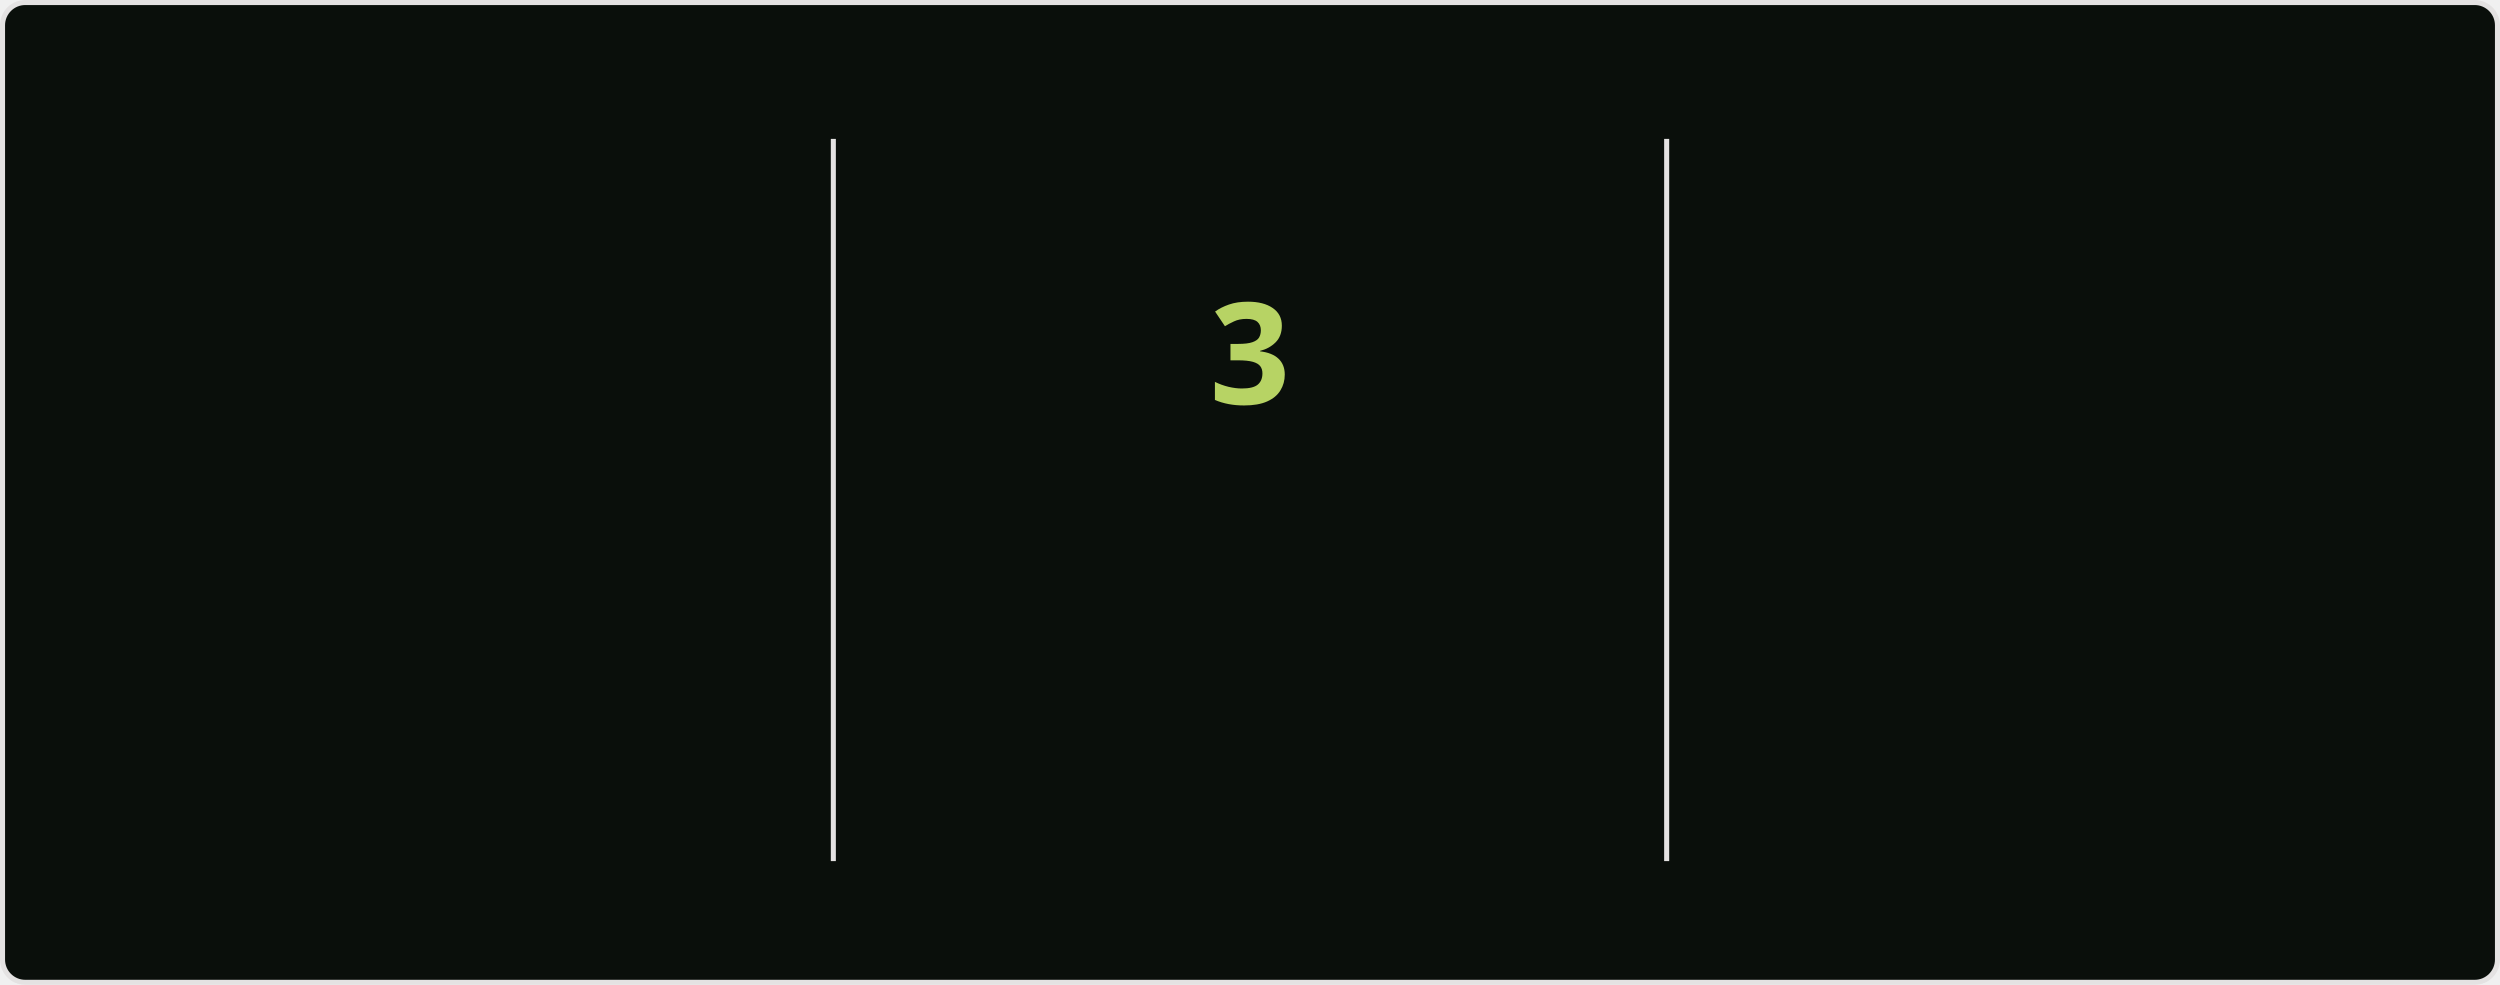
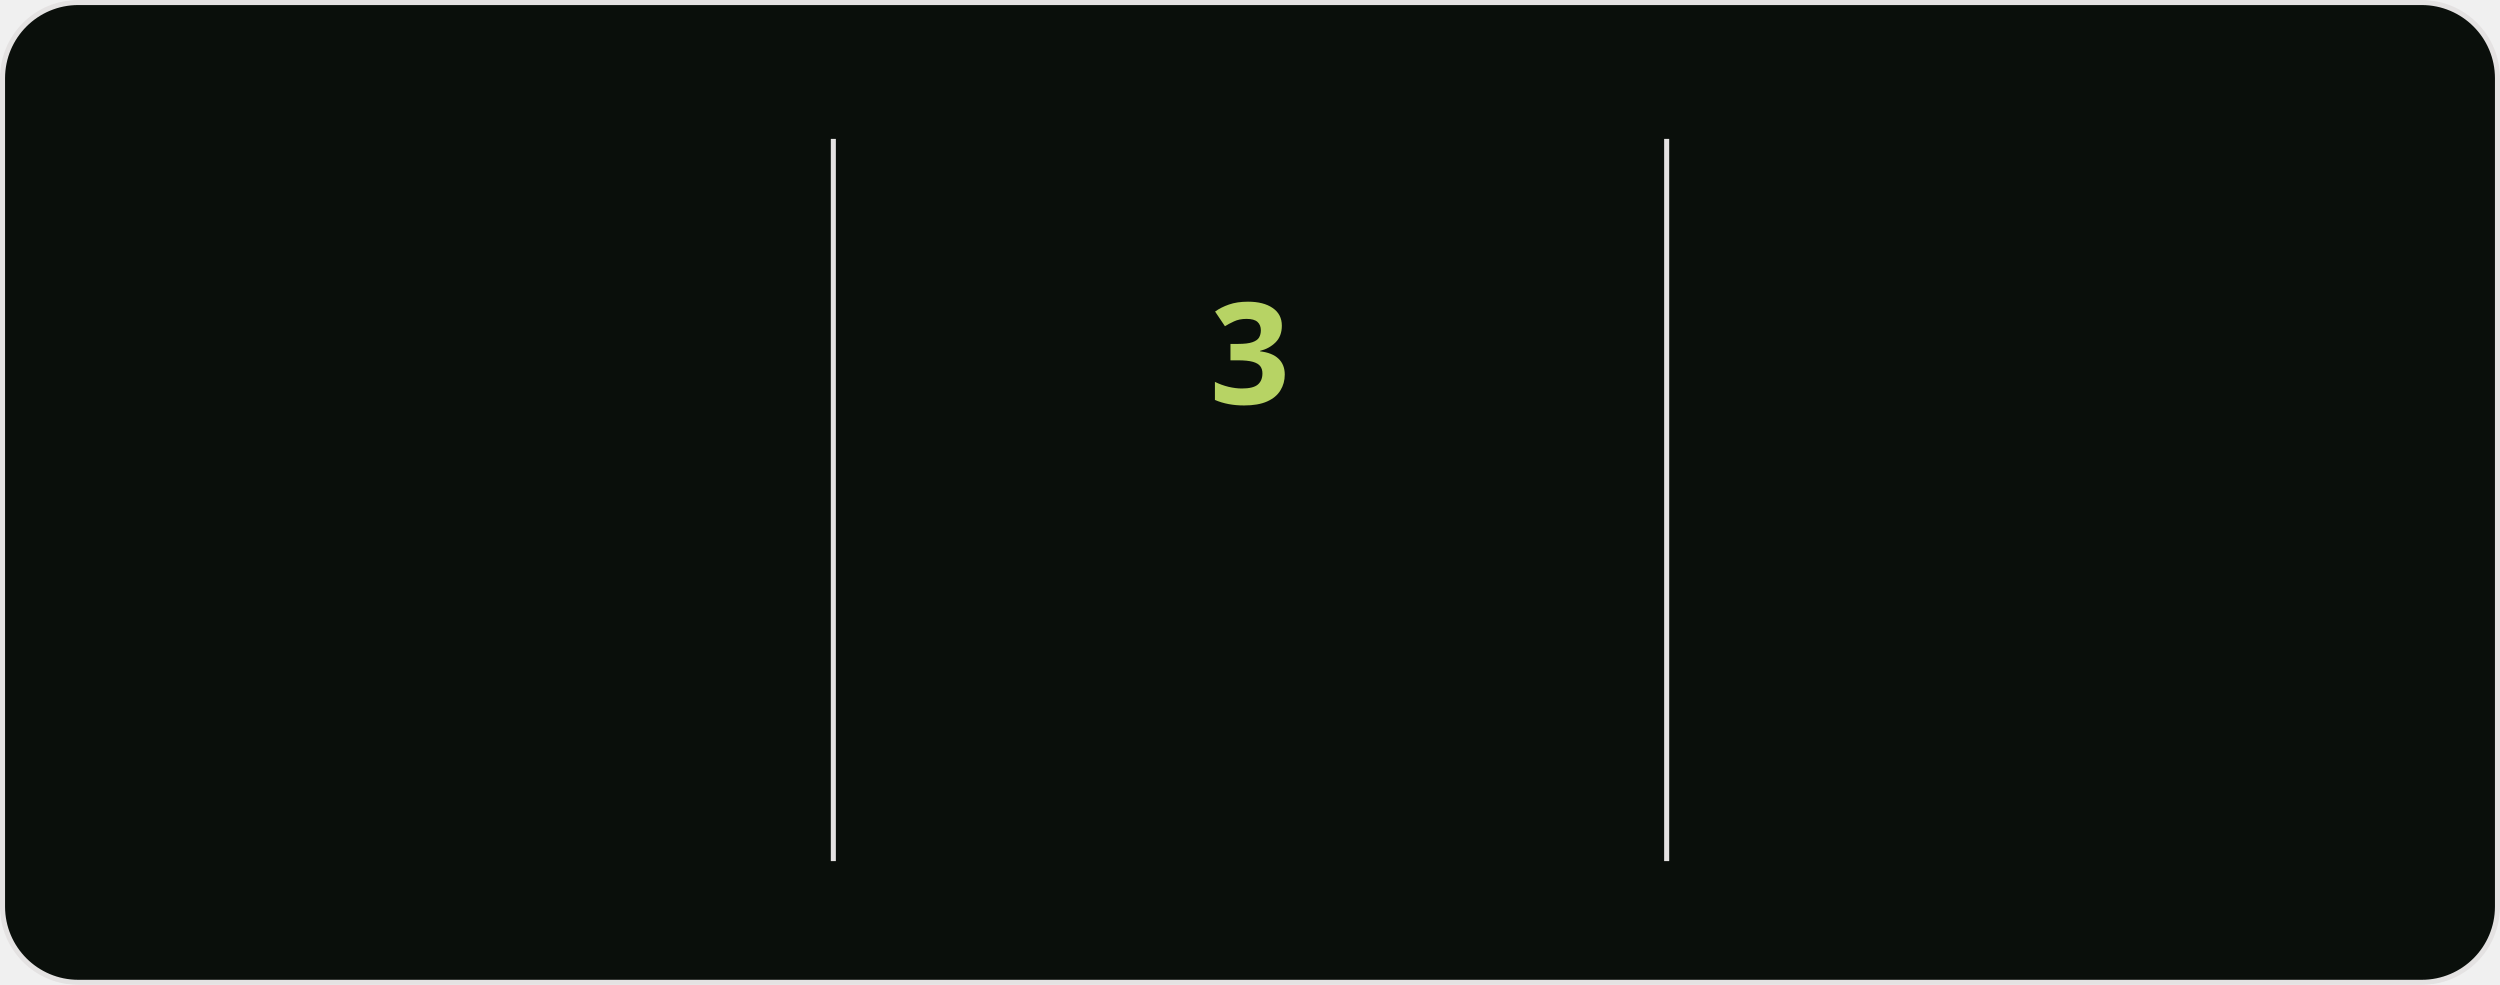
<svg xmlns="http://www.w3.org/2000/svg" style="isolation: isolate" viewBox="0 0 495 195" width="495px" height="195px" direction="ltr">
  <style>
            @keyframes currstreak {
                0% { font-size: 3px; opacity: 0.2; }
                80% { font-size: 34px; opacity: 1; }
                100% { font-size: 28px; opacity: 1; }
            }
            @keyframes fadein {
                0% { opacity: 0; }
                100% { opacity: 1; }
            }
        </style>
  <defs>
    <clipPath id="outer_rectangle">
-       <rect width="495" height="195" rx="4.5" />
+       <rect width="495" height="195" rx="15" />
    </clipPath>
    <mask id="mask_out_ring_behind_fire">
      <rect width="495" height="195" fill="white" />
      <ellipse id="mask-ellipse" cx="247.5" cy="32" rx="13" ry="18" fill="black" />
    </mask>
  </defs>
  <g clip-path="url(#outer_rectangle)">
    <g style="isolation: isolate">
-       <rect stroke="#E4E2E2" fill="#0A0F0B" rx="4.5" x="0.5" y="0.5" width="494" height="194" />
+       <rect stroke="#E4E2E2" fill="#0A0F0B" rx="15" x="0.5" y="0.5" width="494" height="194" />
    </g>
    <g style="isolation: isolate">
      <line x1="165" y1="28" x2="165" y2="170" vector-effect="non-scaling-stroke" stroke-width="1" stroke="#E4E2E2" stroke-linejoin="miter" stroke-linecap="square" stroke-miterlimit="3" />
      <line x1="330" y1="28" x2="330" y2="170" vector-effect="non-scaling-stroke" stroke-width="1" stroke="#E4E2E2" stroke-linejoin="miter" stroke-linecap="square" stroke-miterlimit="3" />
    </g>
    <g style="isolation: isolate">
      <g transform="translate(82.5, 48)">
        <text x="0" y="32" stroke-width="0" text-anchor="middle" fill="#ABD200" stroke="none" font-family="&quot;Segoe UI&quot;, Ubuntu, sans-serif" font-weight="700" font-size="28px" font-style="normal" style="opacity: 0; animation: fadein 0.5s linear forwards 0.6s">
                        1,175
                    </text>
      </g>
      <g transform="translate(82.5, 84)">
        <text x="0" y="32" stroke-width="0" text-anchor="middle" fill="#ABD200" stroke="none" font-family="&quot;Segoe UI&quot;, Ubuntu, sans-serif" font-weight="400" font-size="14px" font-style="normal" style="opacity: 0; animation: fadein 0.5s linear forwards 0.7s">
                        Total Contributions
                    </text>
      </g>
      <g transform="translate(82.5, 114)">
        <text x="0" y="32" stroke-width="0" text-anchor="middle" fill="#68B587" stroke="none" font-family="&quot;Segoe UI&quot;, Ubuntu, sans-serif" font-weight="400" font-size="12px" font-style="normal" style="opacity: 0; animation: fadein 0.5s linear forwards 0.8s">
                        Apr 27, 2025 - Present
                    </text>
      </g>
    </g>
    <g style="isolation: isolate">
      <g transform="translate(247.5, 108)">
        <text x="0" y="32" stroke-width="0" text-anchor="middle" fill="#B7D364" stroke="none" font-family="&quot;Segoe UI&quot;, Ubuntu, sans-serif" font-weight="700" font-size="14px" font-style="normal" style="opacity: 0; animation: fadein 0.5s linear forwards 0.9s">
                        Current Streak
                    </text>
      </g>
      <g transform="translate(247.5, 145)">
        <text x="0" y="21" stroke-width="0" text-anchor="middle" fill="#68B587" stroke="none" font-family="&quot;Segoe UI&quot;, Ubuntu, sans-serif" font-weight="400" font-size="12px" font-style="normal" style="opacity: 0; animation: fadein 0.5s linear forwards 0.9s">
                        May 28 - May 30
                    </text>
      </g>
      <g mask="url(#mask_out_ring_behind_fire)">
        <circle cx="247.5" cy="71" r="40" fill="none" stroke="#ABD200" stroke-width="5" style="opacity: 0; animation: fadein 0.5s linear forwards 0.4s" />
      </g>
      <g transform="translate(247.5, 19.5)" stroke-opacity="0" style="opacity: 0; animation: fadein 0.5s linear forwards 0.6s">
        <path d="M -12 -0.5 L 15 -0.5 L 15 23.5 L -12 23.5 L -12 -0.5 Z" fill="none" />
        <path d="M 1.5 0.67 C 1.5 0.67 2.24 3.32 2.24 5.47 C 2.24 7.53 0.89 9.2 -1.17 9.2 C -3.23 9.2 -4.79 7.53 -4.79 5.47 L -4.76 5.11 C -6.78 7.51 -8 10.62 -8 13.99 C -8 18.41 -4.42 22 0 22 C 4.42 22 8 18.41 8 13.99 C 8 8.6 5.41 3.79 1.5 0.67 Z M -0.29 19 C -2.07 19 -3.51 17.6 -3.51 15.86 C -3.51 14.24 -2.46 13.1 -0.7 12.74 C 1.07 12.38 2.9 11.53 3.92 10.16 C 4.31 11.45 4.51 12.81 4.51 14.2 C 4.51 16.85 2.36 19 -0.29 19 Z" fill="#ABD200" stroke-opacity="0" />
      </g>
      <g transform="translate(247.5, 48)">
        <text x="0" y="32" stroke-width="0" text-anchor="middle" fill="#B7D364" stroke="none" font-family="&quot;Segoe UI&quot;, Ubuntu, sans-serif" font-weight="700" font-size="28px" font-style="normal" style="animation: currstreak 0.6s linear forwards">
                        3
                    </text>
      </g>
    </g>
    <g style="isolation: isolate">
      <g transform="translate(412.5, 48)">
        <text x="0" y="32" stroke-width="0" text-anchor="middle" fill="#ABD200" stroke="none" font-family="&quot;Segoe UI&quot;, Ubuntu, sans-serif" font-weight="700" font-size="28px" font-style="normal" style="opacity: 0; animation: fadein 0.5s linear forwards 1.2s">
                        5
                    </text>
      </g>
      <g transform="translate(412.5, 84)">
        <text x="0" y="32" stroke-width="0" text-anchor="middle" fill="#ABD200" stroke="none" font-family="&quot;Segoe UI&quot;, Ubuntu, sans-serif" font-weight="400" font-size="14px" font-style="normal" style="opacity: 0; animation: fadein 0.5s linear forwards 1.3s">
                        Longest Streak
                    </text>
      </g>
      <g transform="translate(412.5, 114)">
        <text x="0" y="32" stroke-width="0" text-anchor="middle" fill="#68B587" stroke="none" font-family="&quot;Segoe UI&quot;, Ubuntu, sans-serif" font-weight="400" font-size="12px" font-style="normal" style="opacity: 0; animation: fadein 0.5s linear forwards 1.4s">
                        May 10 - May 14
                    </text>
      </g>
    </g>
  </g>
</svg>
